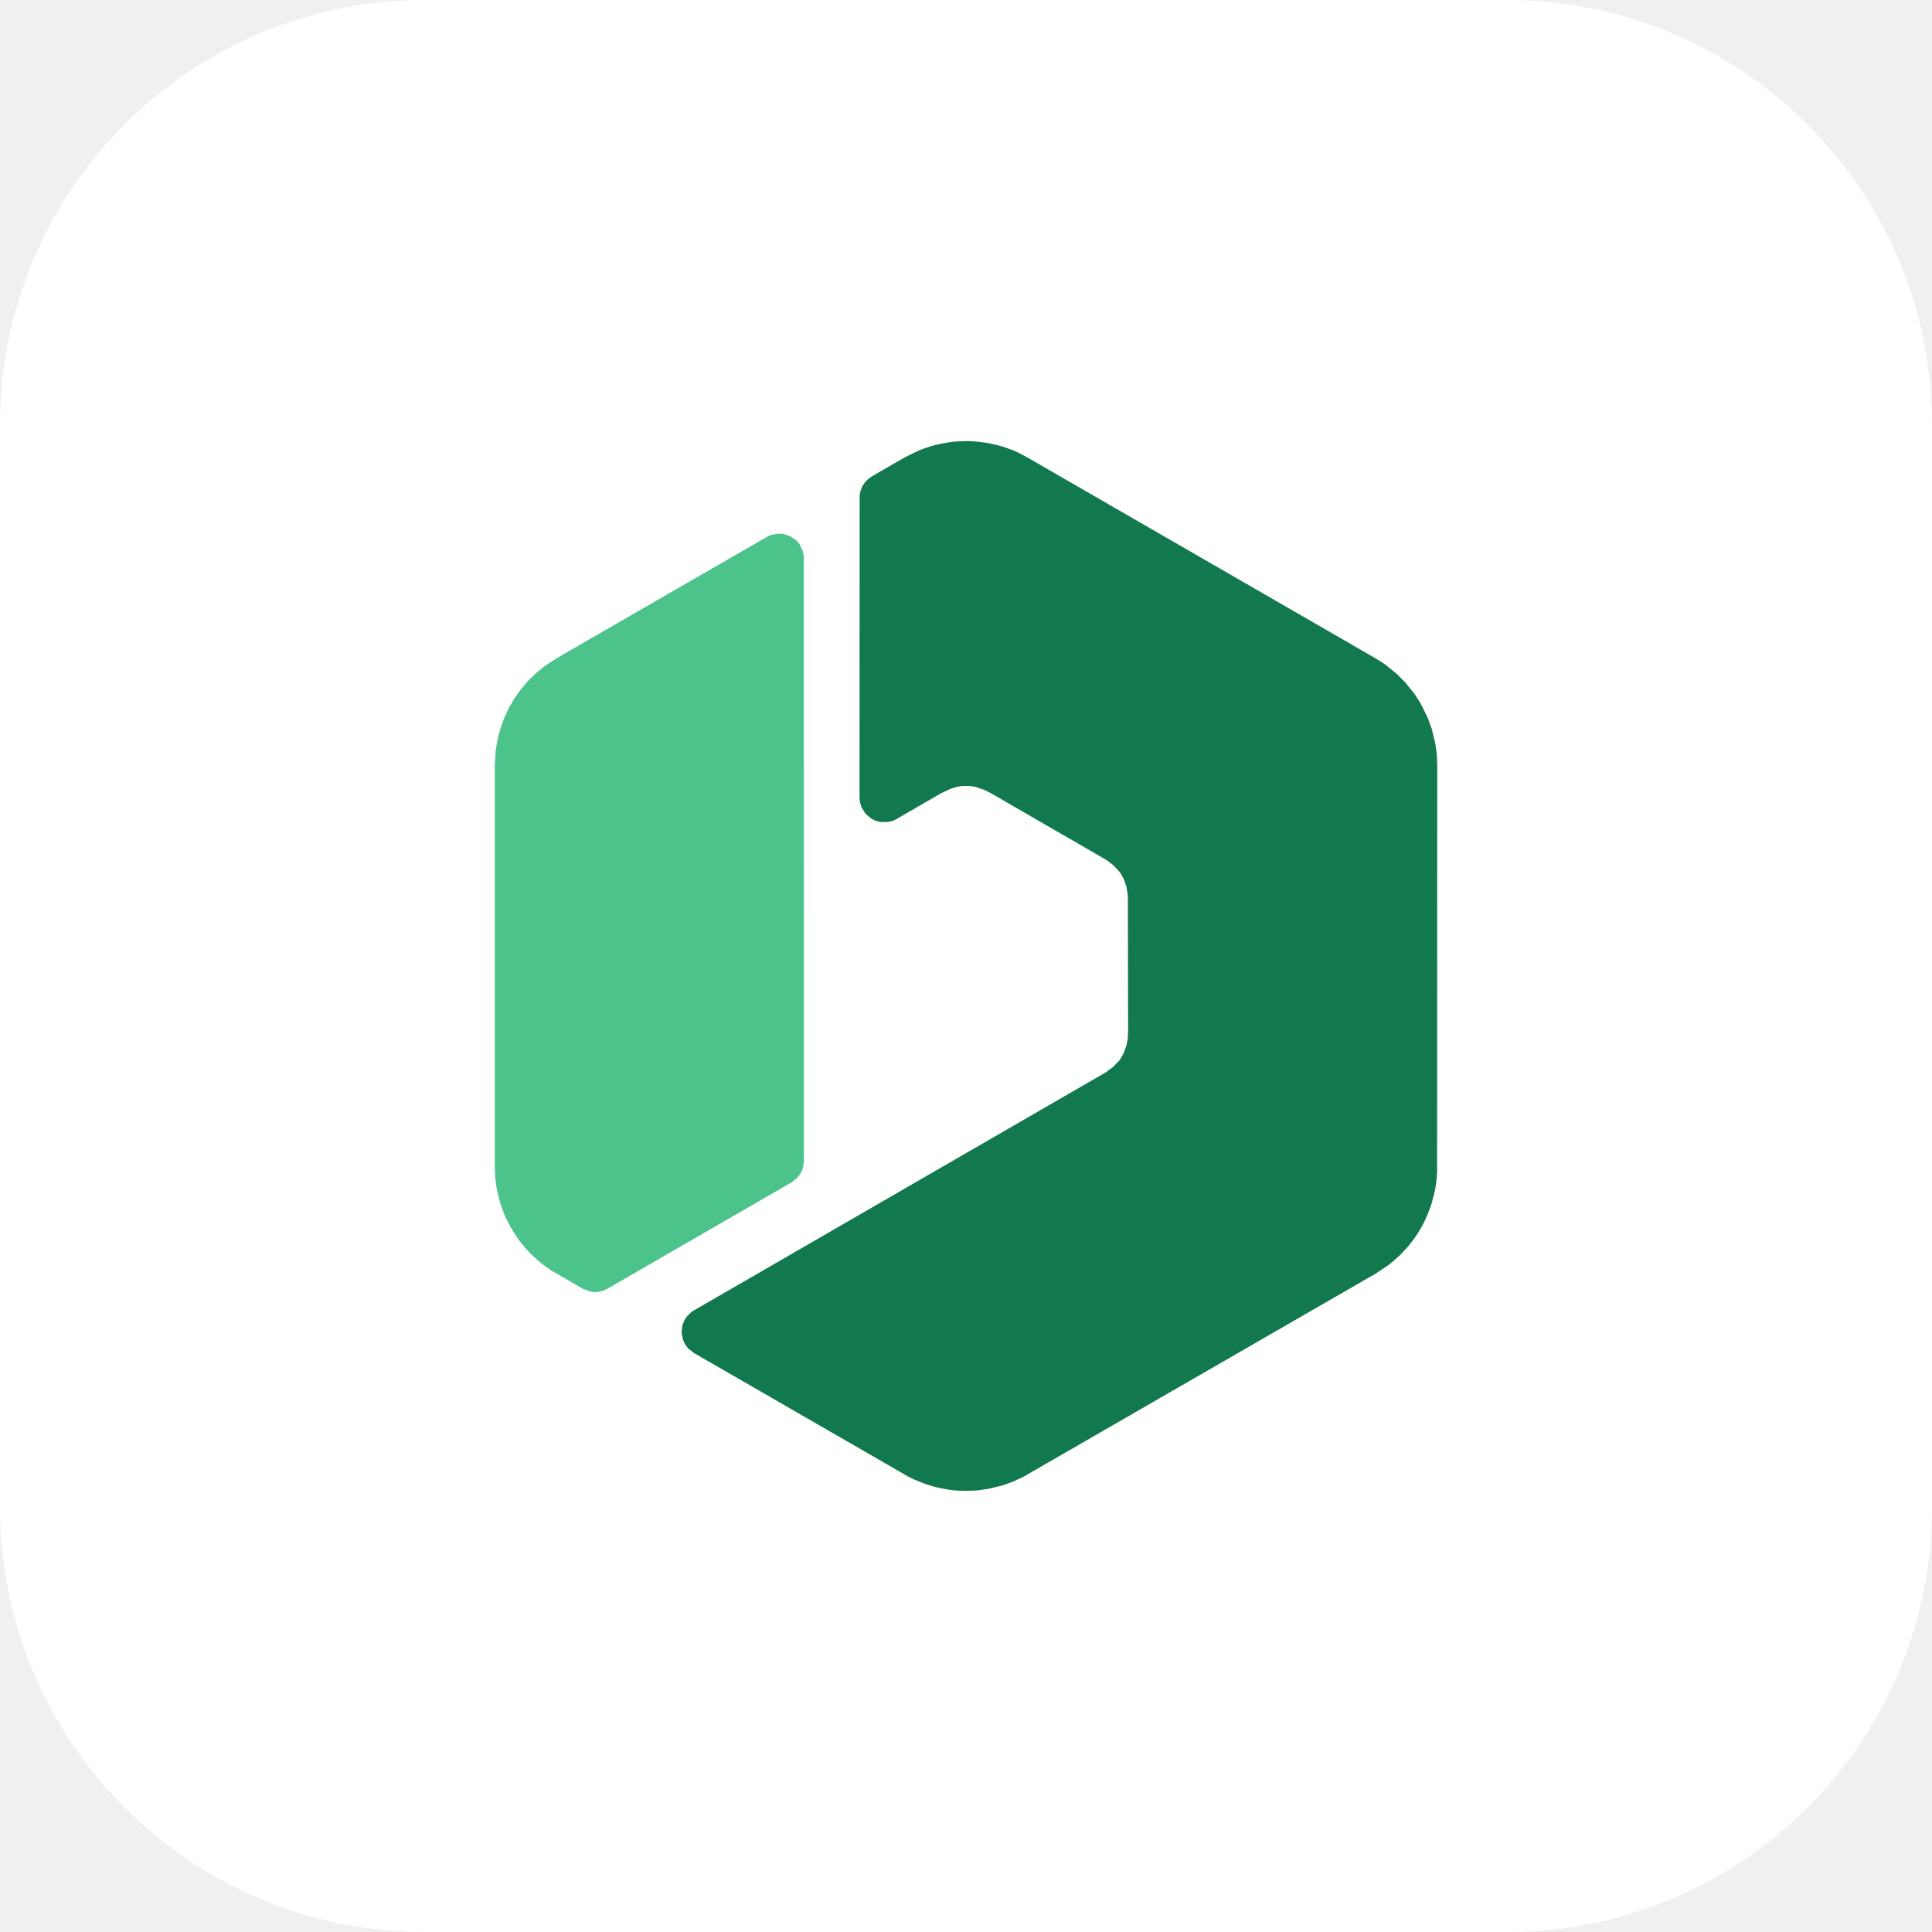
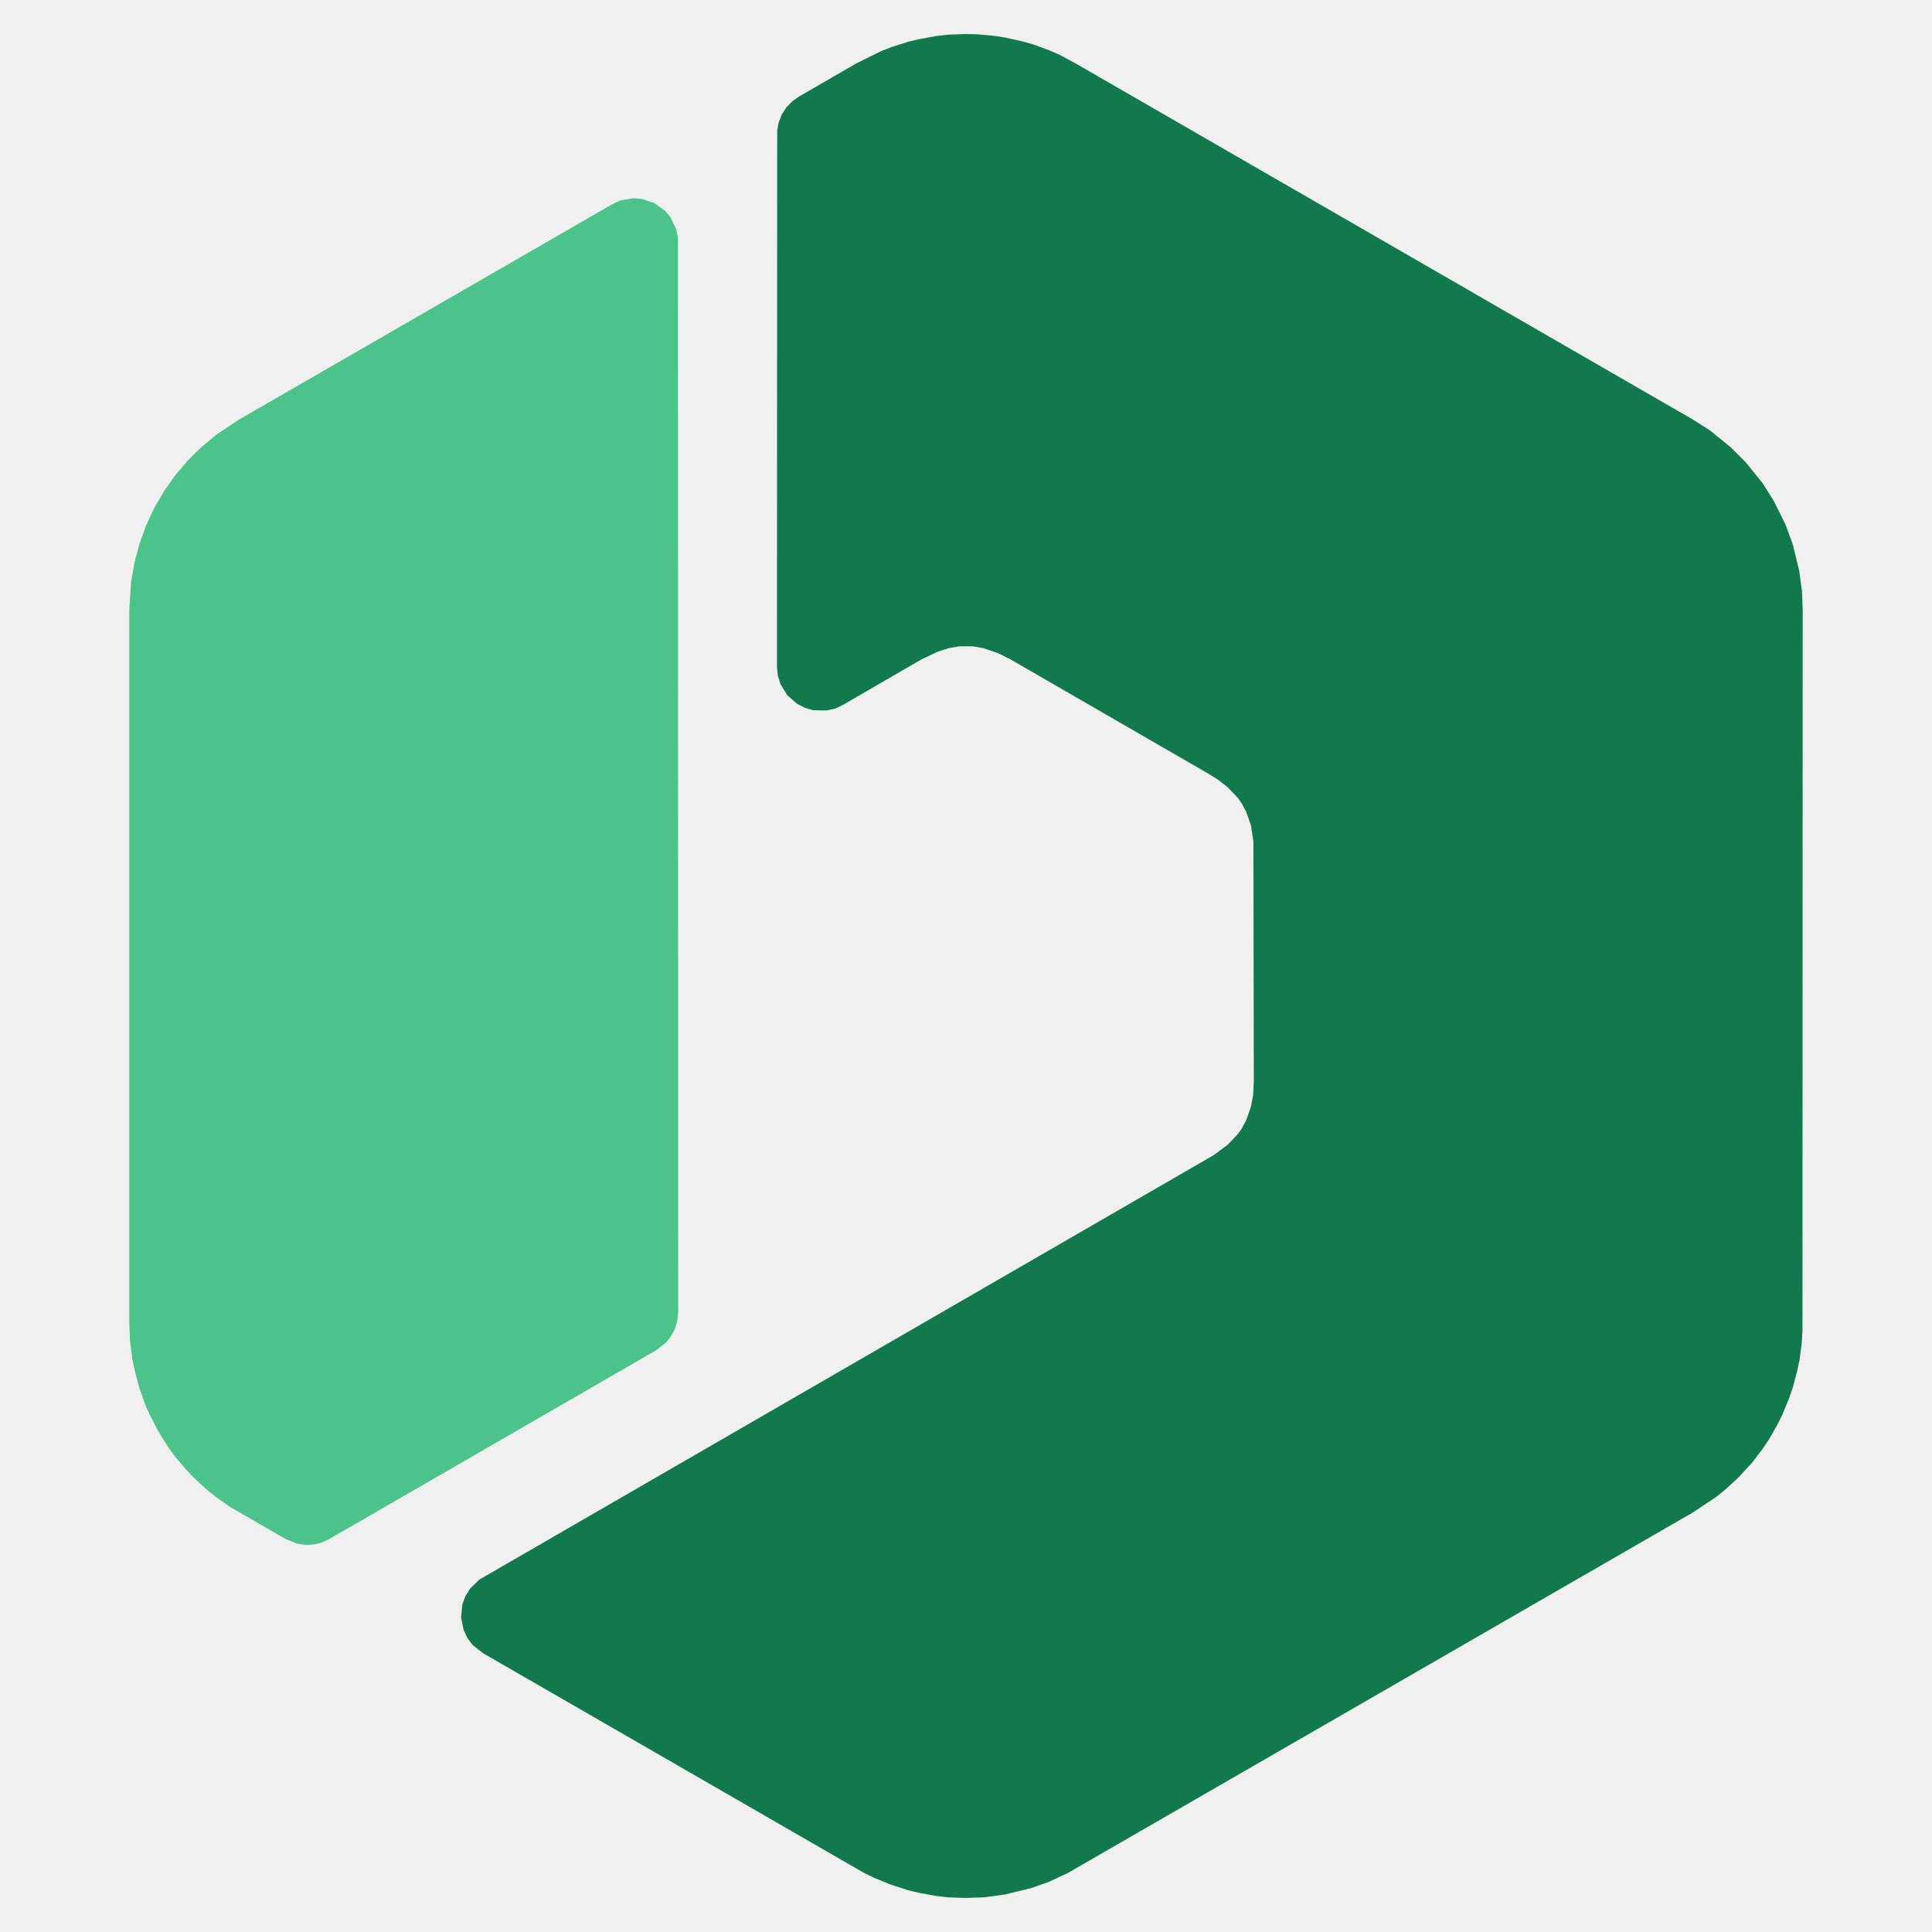
- <svg xmlns="http://www.w3.org/2000/svg" viewBox="0 0 100 100" width="512" height="512" role="img" aria-label="DPOLens">
-   <rect width="100" height="100" rx="22" fill="#FFFFFF" />
-   <g transform="translate(50 50) scale(0.64) translate(-50 -50)">
-     <path d="M33.89 15.30L16.89 25.11L15.84 25.81L15.17 26.37L14.55 26.98L13.98 27.65L13.48 28.36L13.04 29.11L12.67 29.90L12.37 30.72L12.14 31.56L11.97 32.51L11.89 33.77L11.89 66.23L11.92 67.06L12.03 67.92L12.14 68.44L12.34 69.20L12.63 70.02L12.85 70.50L13.21 71.19L13.67 71.93L13.98 72.35L14.49 72.95L14.85 73.33L15.43 73.86L15.84 74.19L16.48 74.64L19.01 76.10L19.53 76.31L19.91 76.37L20.29 76.35L20.66 76.26L21.00 76.10L35.89 67.50L36.34 67.15L36.57 66.85L36.75 66.51L36.85 66.15L36.89 65.77L36.88 16.83L36.80 16.44L36.54 15.90L36.29 15.60L35.80 15.25L35.24 15.06L34.84 15.03L34.25 15.13Z" fill="#4CC38A" />
-     <path d="M45.00 8.89L42.39 10.40L42.08 10.62L41.82 10.89L41.61 11.21L41.47 11.57L41.40 11.94L41.39 36.38L41.43 36.78L41.55 37.16L41.86 37.67L42.31 38.06L42.66 38.24L43.04 38.35L43.64 38.36L44.03 38.28L44.39 38.11L47.98 36.03L48.72 35.68L49.22 35.52L49.69 35.44L50.31 35.44L50.78 35.52L51.46 35.75L52.02 36.03L61.09 41.27L61.46 41.50L61.91 41.85L62.37 42.33L62.55 42.58L62.77 42.99L62.98 43.60L63.09 44.33L63.11 55.24L63.08 55.87L62.98 56.40L62.77 57.01L62.55 57.42L62.37 57.67L61.91 58.15L61.29 58.61L27.83 77.95L27.41 78.36L27.20 78.70L27.06 79.08L27.00 79.67L27.12 80.25L27.29 80.61L27.53 80.93L28.00 81.30L45.34 91.30L45.81 91.53L46.54 91.83L47.37 92.10L47.88 92.22L48.65 92.36L49.17 92.42L49.96 92.45L50.83 92.42L51.78 92.29L52.97 92.00L53.79 91.71L54.66 91.30L83.11 74.89L84.16 74.19L84.57 73.86L85.15 73.33L85.80 72.63L86.28 72.00L86.57 71.57L86.96 70.89L87.19 70.42L87.49 69.69L87.66 69.20L87.86 68.44L87.97 67.92L88.07 67.14L88.10 66.62L88.11 33.77L88.08 32.94L87.95 31.99L87.66 30.80L87.33 29.90L86.79 28.81L86.28 28.00L85.51 27.05L84.83 26.37L83.88 25.60L83.11 25.11L54.96 8.87L54.27 8.50L53.79 8.29L53.05 8.02L52.55 7.88L51.78 7.71L51.26 7.63L50.48 7.56L49.96 7.55L49.17 7.58L48.65 7.64L47.88 7.78L47.37 7.90L46.62 8.14L46.13 8.33Z" fill="#12784E" />
-   </g>
+ <svg xmlns="http://www.w3.org/2000/svg" viewBox="6 6 88 88" width="256" height="256" role="img" aria-label="DPOLens">
+   <path d="M33.89 15.30L16.89 25.11L15.84 25.81L15.17 26.37L14.55 26.98L13.98 27.65L13.48 28.36L13.04 29.11L12.67 29.90L12.37 30.72L12.14 31.56L11.97 32.51L11.89 33.77L11.89 66.23L11.92 67.06L12.03 67.92L12.14 68.44L12.34 69.20L12.63 70.02L12.85 70.50L13.21 71.19L13.67 71.93L13.98 72.35L14.49 72.95L14.85 73.33L15.43 73.86L15.84 74.19L16.48 74.64L19.01 76.10L19.53 76.31L19.91 76.37L20.29 76.35L20.66 76.26L21.00 76.10L35.89 67.50L36.34 67.15L36.57 66.85L36.75 66.51L36.85 66.15L36.89 65.77L36.88 16.83L36.80 16.44L36.54 15.90L36.29 15.60L35.80 15.25L35.24 15.06L34.84 15.03L34.25 15.13Z" fill="#4CC38A" />
+   <path d="M45.00 8.89L42.39 10.40L42.08 10.62L41.82 10.89L41.61 11.21L41.47 11.57L41.40 11.94L41.39 36.38L41.43 36.78L41.55 37.16L41.86 37.67L42.31 38.06L42.66 38.24L43.04 38.35L43.64 38.36L44.03 38.28L44.39 38.11L47.98 36.03L48.72 35.68L49.22 35.52L49.69 35.44L50.31 35.44L50.78 35.52L51.46 35.75L52.02 36.03L61.09 41.27L61.46 41.50L61.91 41.85L62.37 42.33L62.55 42.58L62.77 42.99L62.98 43.60L63.09 44.33L63.11 55.24L63.08 55.87L62.98 56.40L62.77 57.01L62.55 57.42L62.37 57.67L61.91 58.15L61.29 58.61L27.83 77.95L27.41 78.36L27.20 78.70L27.06 79.08L27.00 79.67L27.12 80.25L27.29 80.61L27.53 80.93L28.00 81.30L45.34 91.30L45.81 91.53L46.54 91.83L47.37 92.10L47.88 92.22L48.65 92.36L49.17 92.42L49.96 92.45L50.83 92.42L51.78 92.29L52.97 92.00L53.79 91.71L54.66 91.30L83.11 74.89L84.16 74.19L84.57 73.86L85.15 73.33L85.80 72.63L86.28 72.00L86.57 71.57L86.96 70.89L87.19 70.42L87.49 69.69L87.66 69.20L87.86 68.44L87.97 67.92L88.07 67.14L88.10 66.62L88.11 33.77L88.08 32.94L87.95 31.99L87.66 30.80L87.33 29.90L86.79 28.81L86.28 28.00L85.51 27.05L84.83 26.37L83.88 25.60L83.11 25.11L54.96 8.87L54.27 8.50L53.79 8.29L53.05 8.02L52.55 7.88L51.78 7.71L51.26 7.63L50.48 7.56L49.96 7.55L49.17 7.58L48.65 7.64L47.88 7.78L47.37 7.90L46.62 8.14L46.13 8.33Z" fill="#12784E" />
</svg>
